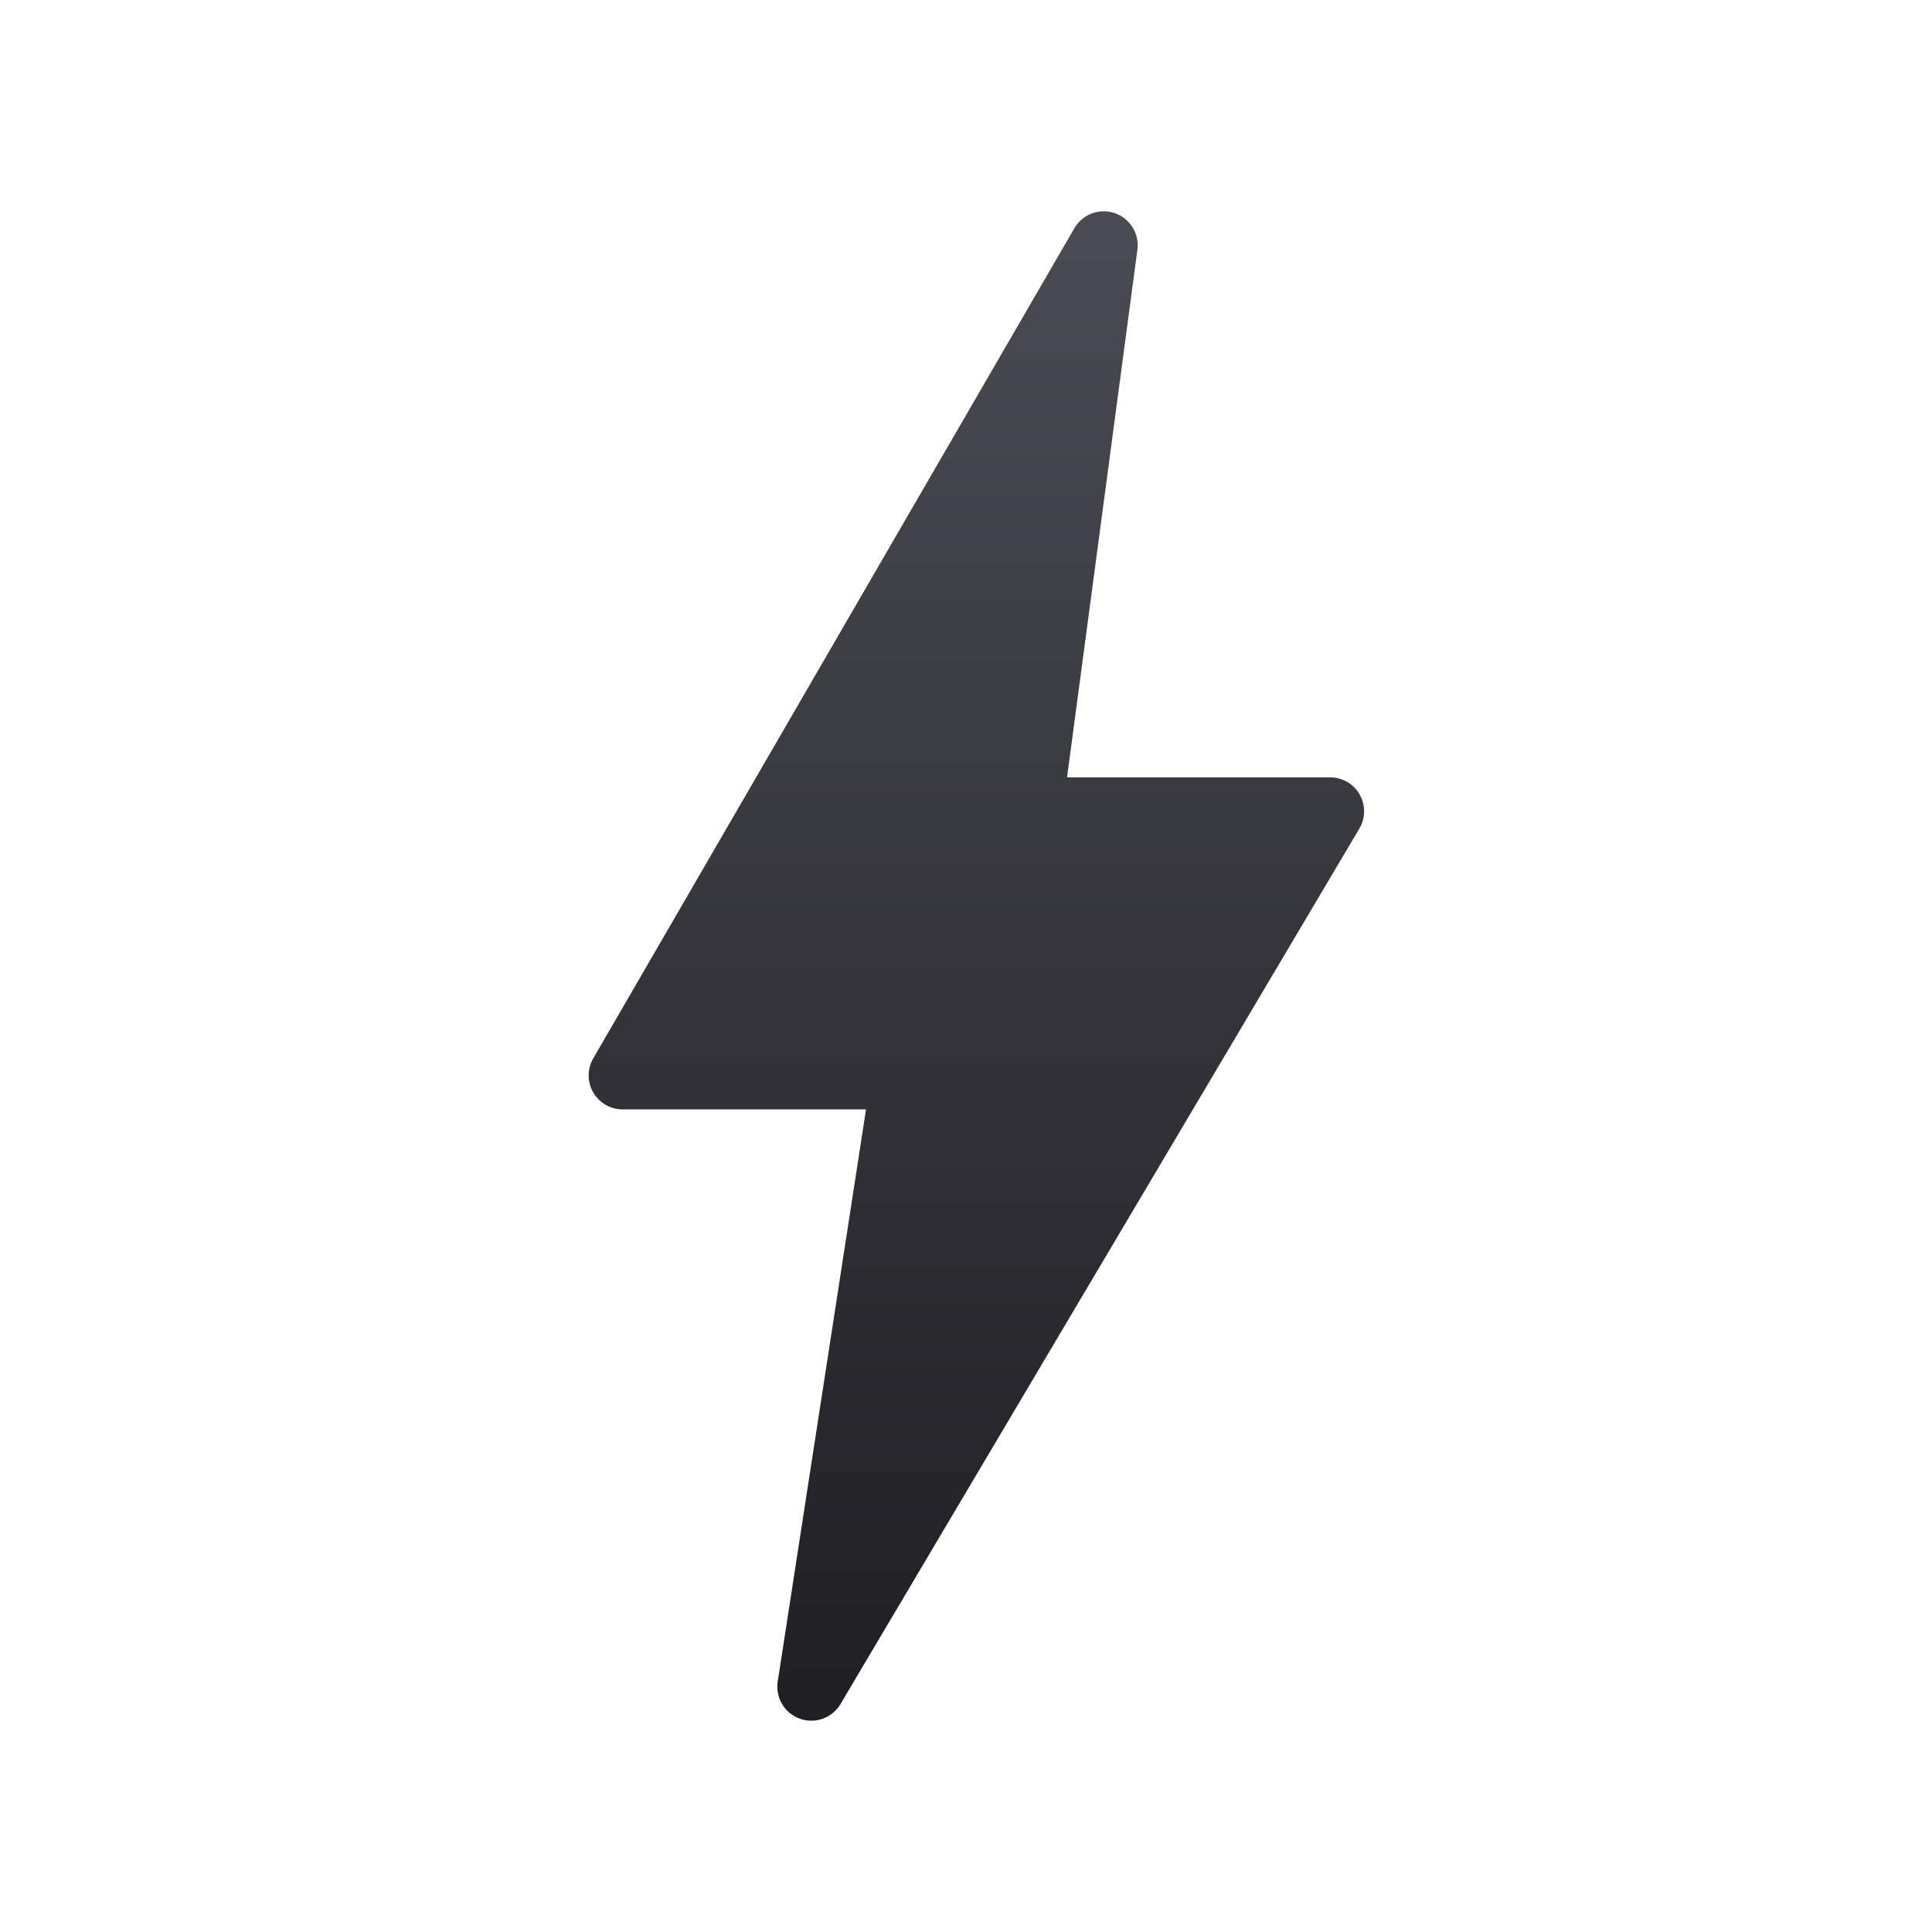
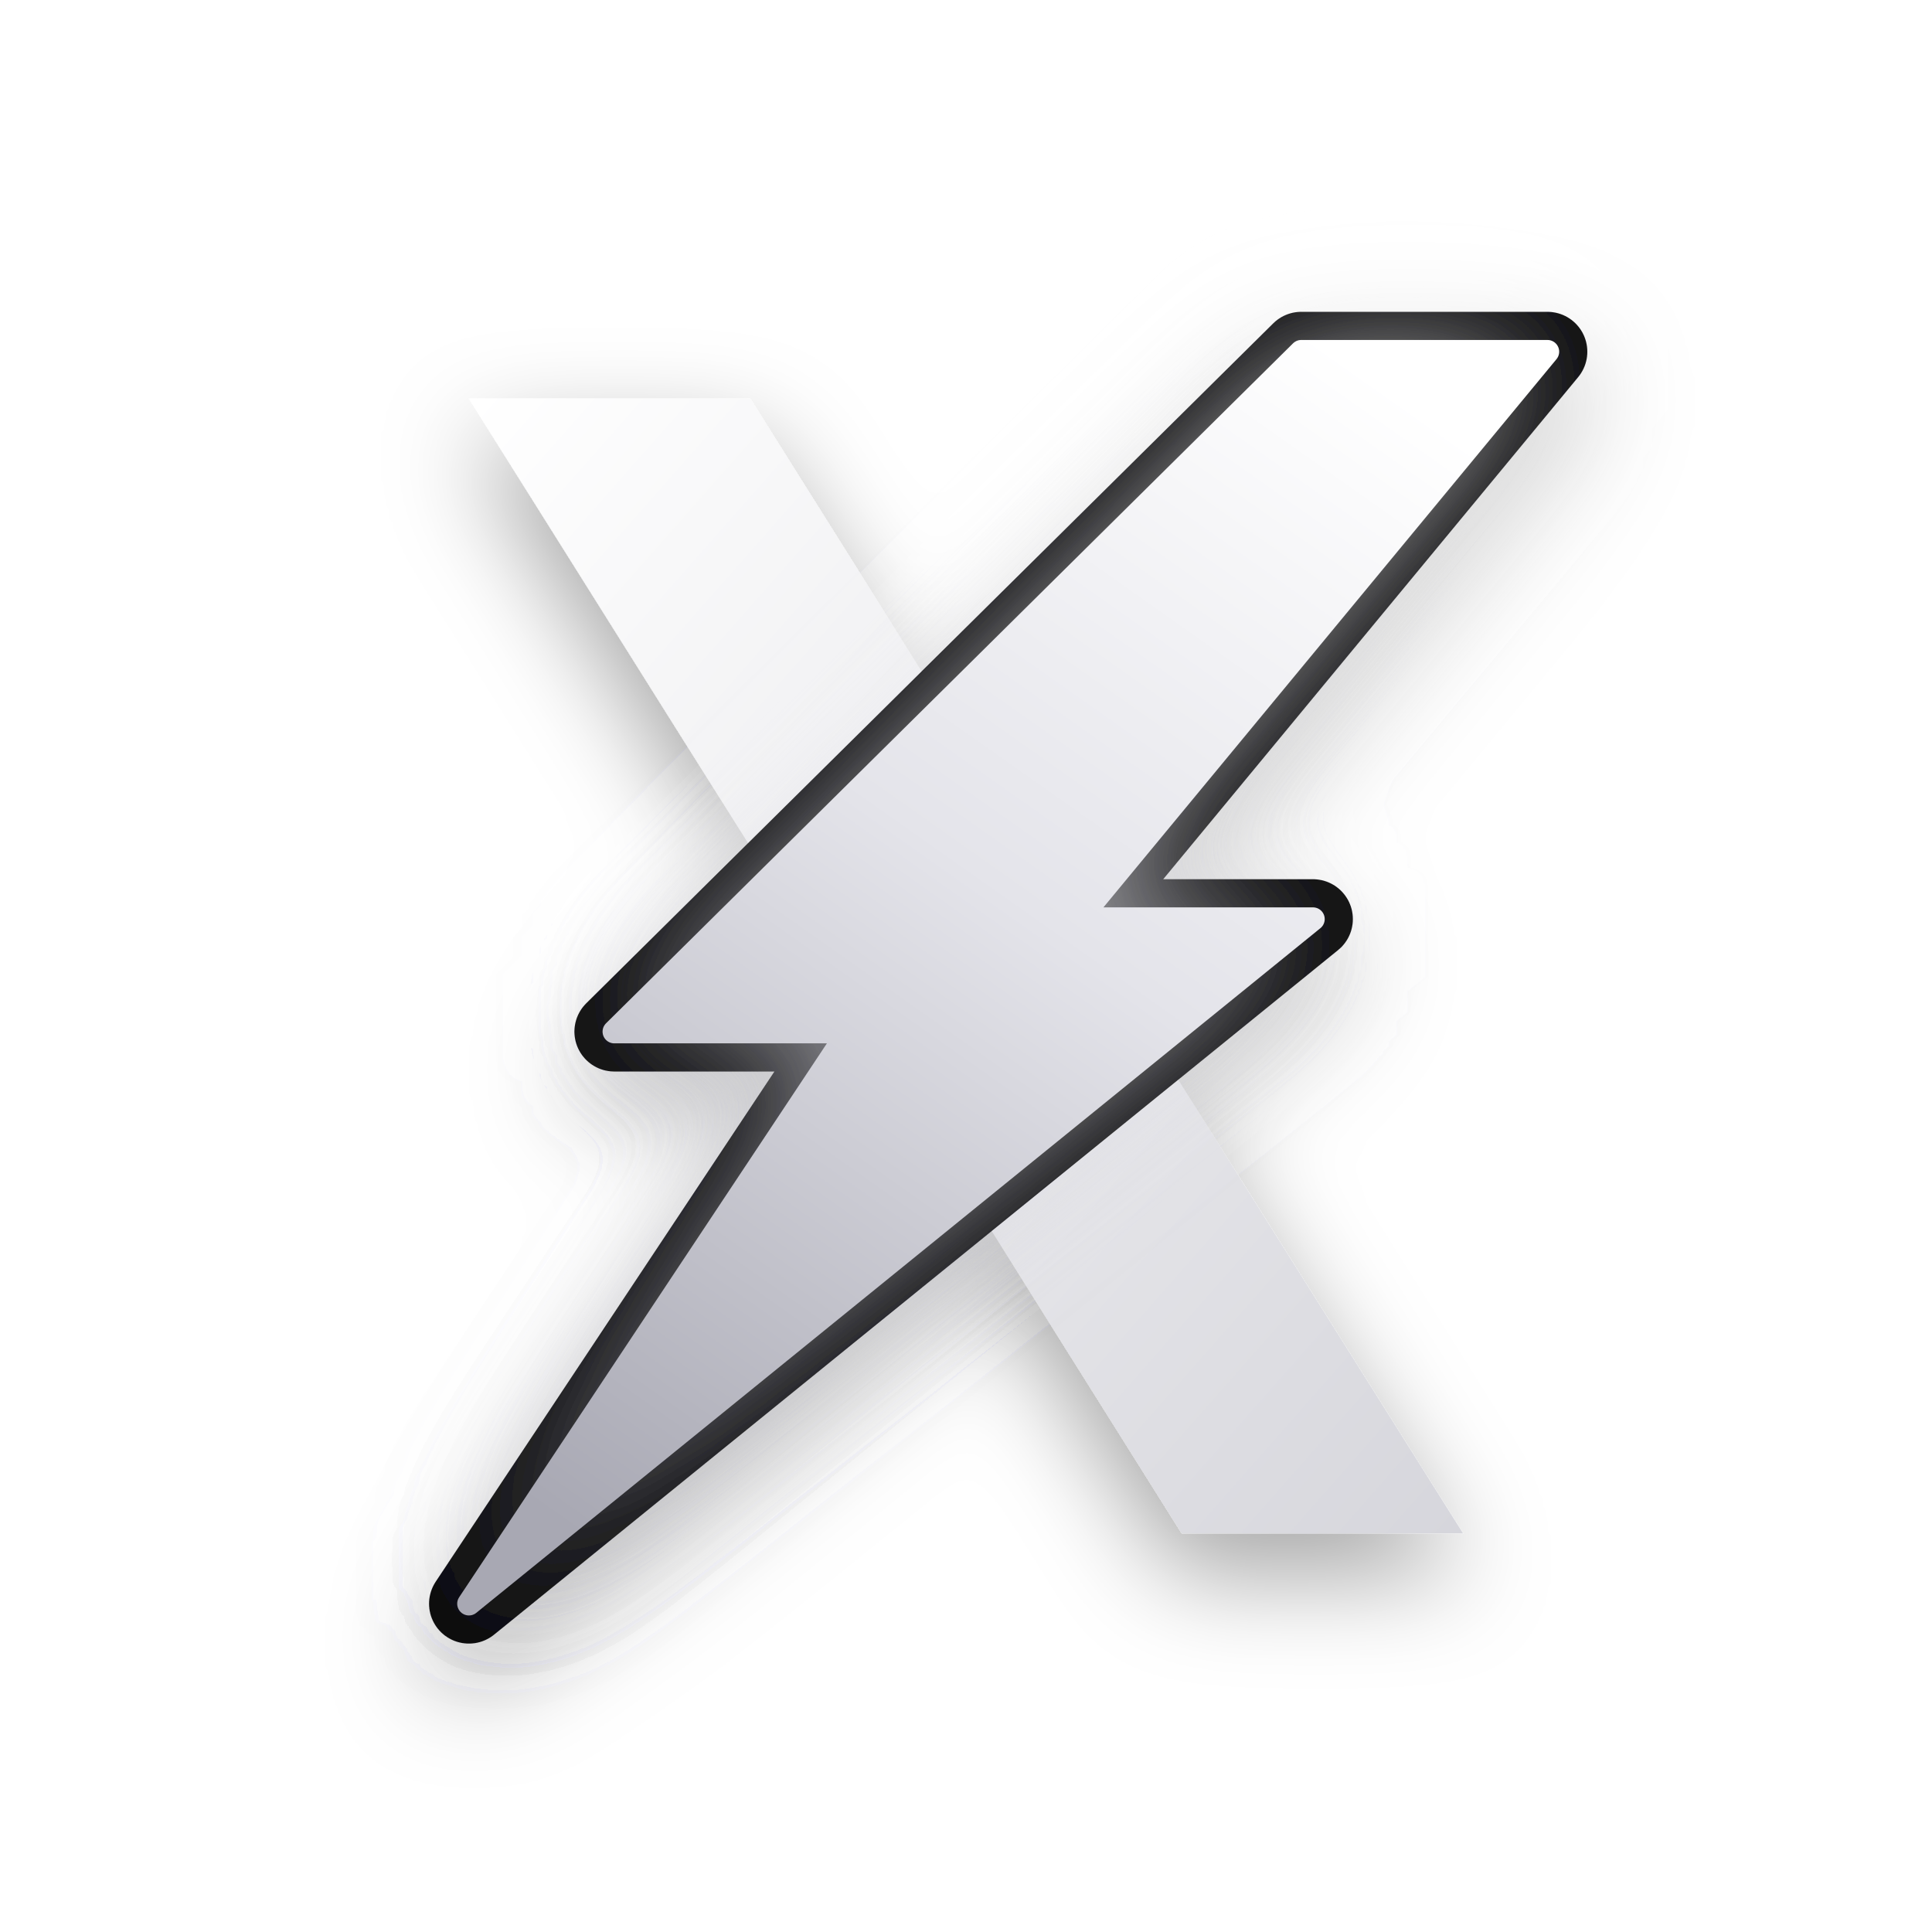
<svg xmlns="http://www.w3.org/2000/svg" width="1024" height="1024" viewBox="0 0 1024 1024">
  <defs>
-     <linearGradient id="bolt" x1="0" y1="0" x2="0" y2="1">
-       <stop offset="0" stop-color="#4A4A52" />
-       <stop offset="1" stop-color="#1F1F24" />
+     <linearGradient id="bg" x1="0.15" y1="0" x2="0.85" y2="1">
+       <stop offset="0" stop-color="#2A2A2E" />
+       <stop offset="0.55" stop-color="#121214" />
+       <stop offset="1" stop-color="#050506" />
    </linearGradient>
+     <radialGradient id="halo" cx="0.5" cy="0.47" r="0.42">
+       <stop offset="0" stop-color="#FFFFFF" stop-opacity="0.1" />
+       <stop offset="1" stop-color="#FFFFFF" stop-opacity="0" />
+     </radialGradient>
+     <linearGradient id="bolt" x1="0.8" y1="0" x2="0.2" y2="1">
+       <stop offset="0" stop-color="#FFFFFF" />
+       <stop offset="0.45" stop-color="#E4E4EA" />
+       <stop offset="1" stop-color="#A8A8B3" />
+     </linearGradient>
+     <linearGradient id="bar" x1="0" y1="0" x2="1" y2="1">
+       <stop offset="0" stop-color="#FFFFFF" />
+       <stop offset="1" stop-color="#D6D6DC" />
+     </linearGradient>
+     <filter id="glow" x="-40%" y="-40%" width="180%" height="180%">
+       <feGaussianBlur stdDeviation="26" />
+     </filter>
+     <filter id="shadow" x="-30%" y="-30%" width="160%" height="160%">
+       <feDropShadow dx="0" dy="18" stdDeviation="22" flood-color="#000000" flood-opacity="0.35" />
+     </filter>
  </defs>
-   <path d="M 585 130 L 330 570 L 480 570 L 430 894 L 705 430 L 545 430 Z" fill="url(#bolt)" stroke="url(#bolt)" stroke-width="36" stroke-linejoin="round" />
+   <g transform="translate(-124.27 -124.27) scale(1.2427)">
+     <g filter="url(#shadow)">
+       <path d="M 300 270 L 420 270 L 724 754 L 604 754 Z" fill="url(#bar)" />
+       <path d="M 655 250 L 760 250 L 560 492 L 660 492 L 300 784 L 462 540 L 362 540 Z" fill="none" stroke="#0B0B0D" stroke-width="34" stroke-linejoin="round" />
+       <path d="M 655 250 L 760 250 L 560 492 L 660 492 L 300 784 L 462 540 L 362 540 Z" fill="url(#bolt)" filter="url(#glow)" opacity="0.7" />
+       <path d="M 655 250 L 760 250 L 560 492 L 660 492 L 300 784 L 462 540 L 362 540 Z" fill="url(#bolt)" stroke="url(#bolt)" stroke-width="10" stroke-linejoin="round" />
+     </g>
+   </g>
</svg>
